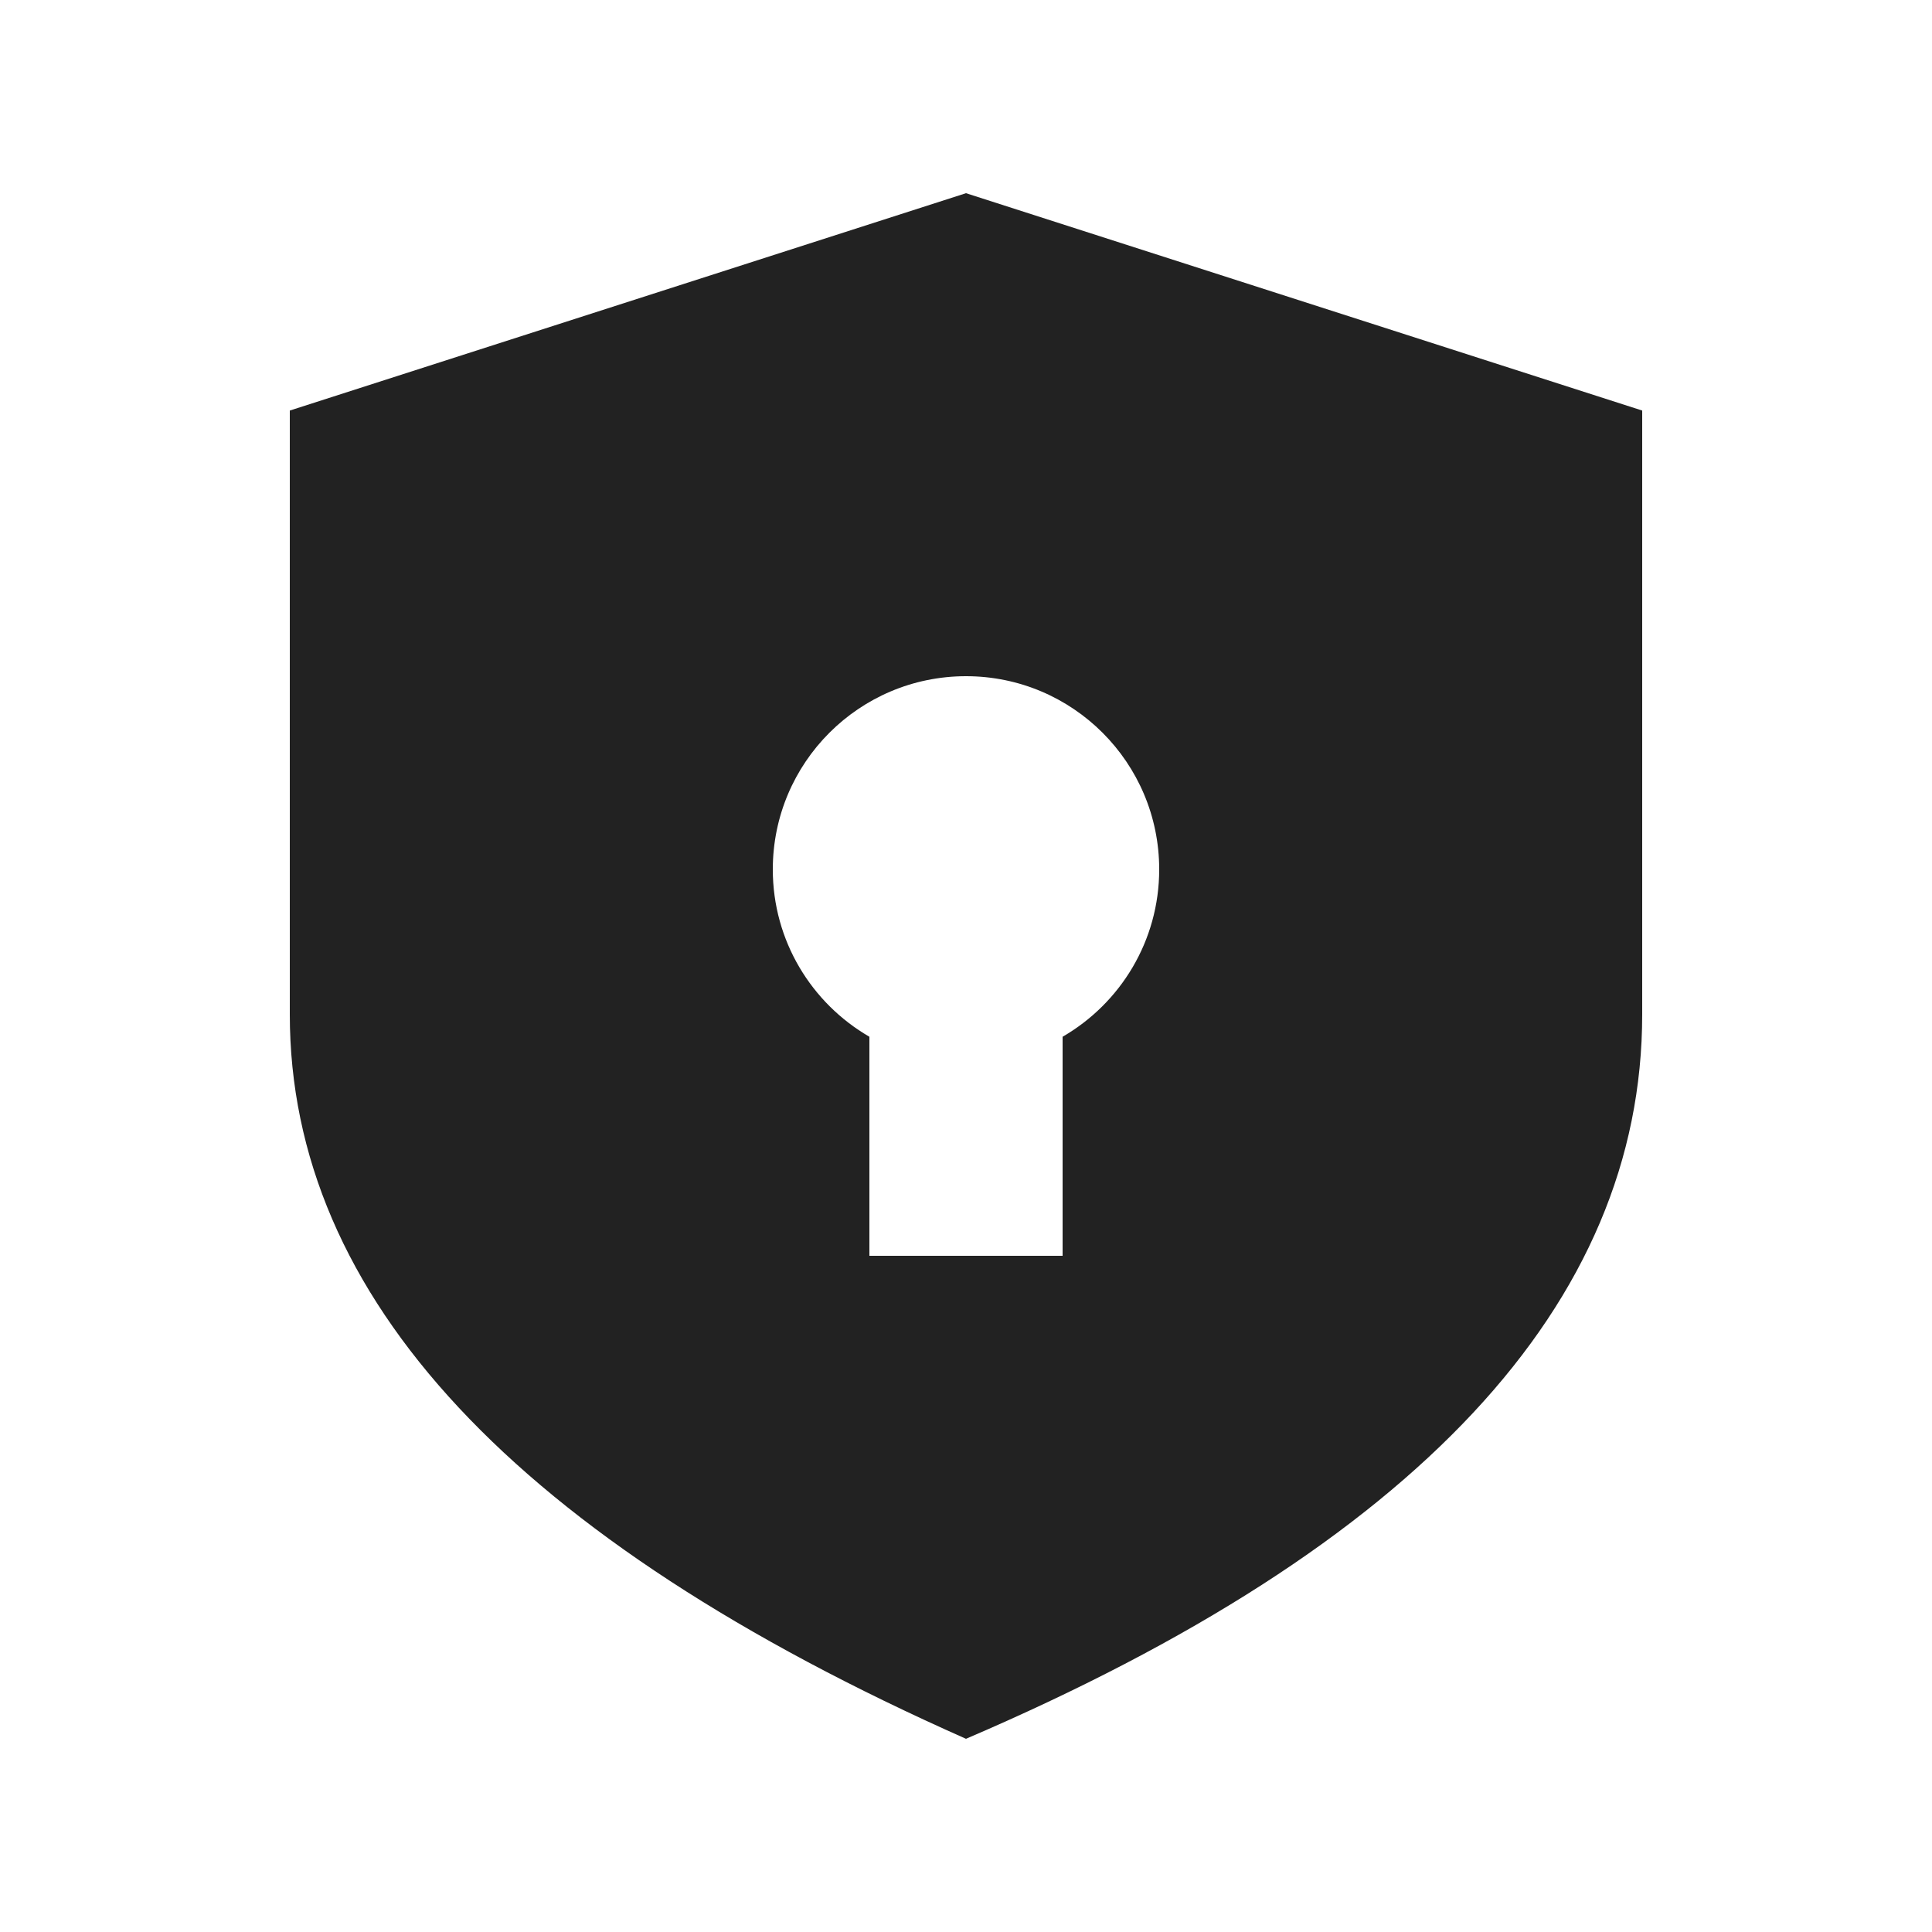
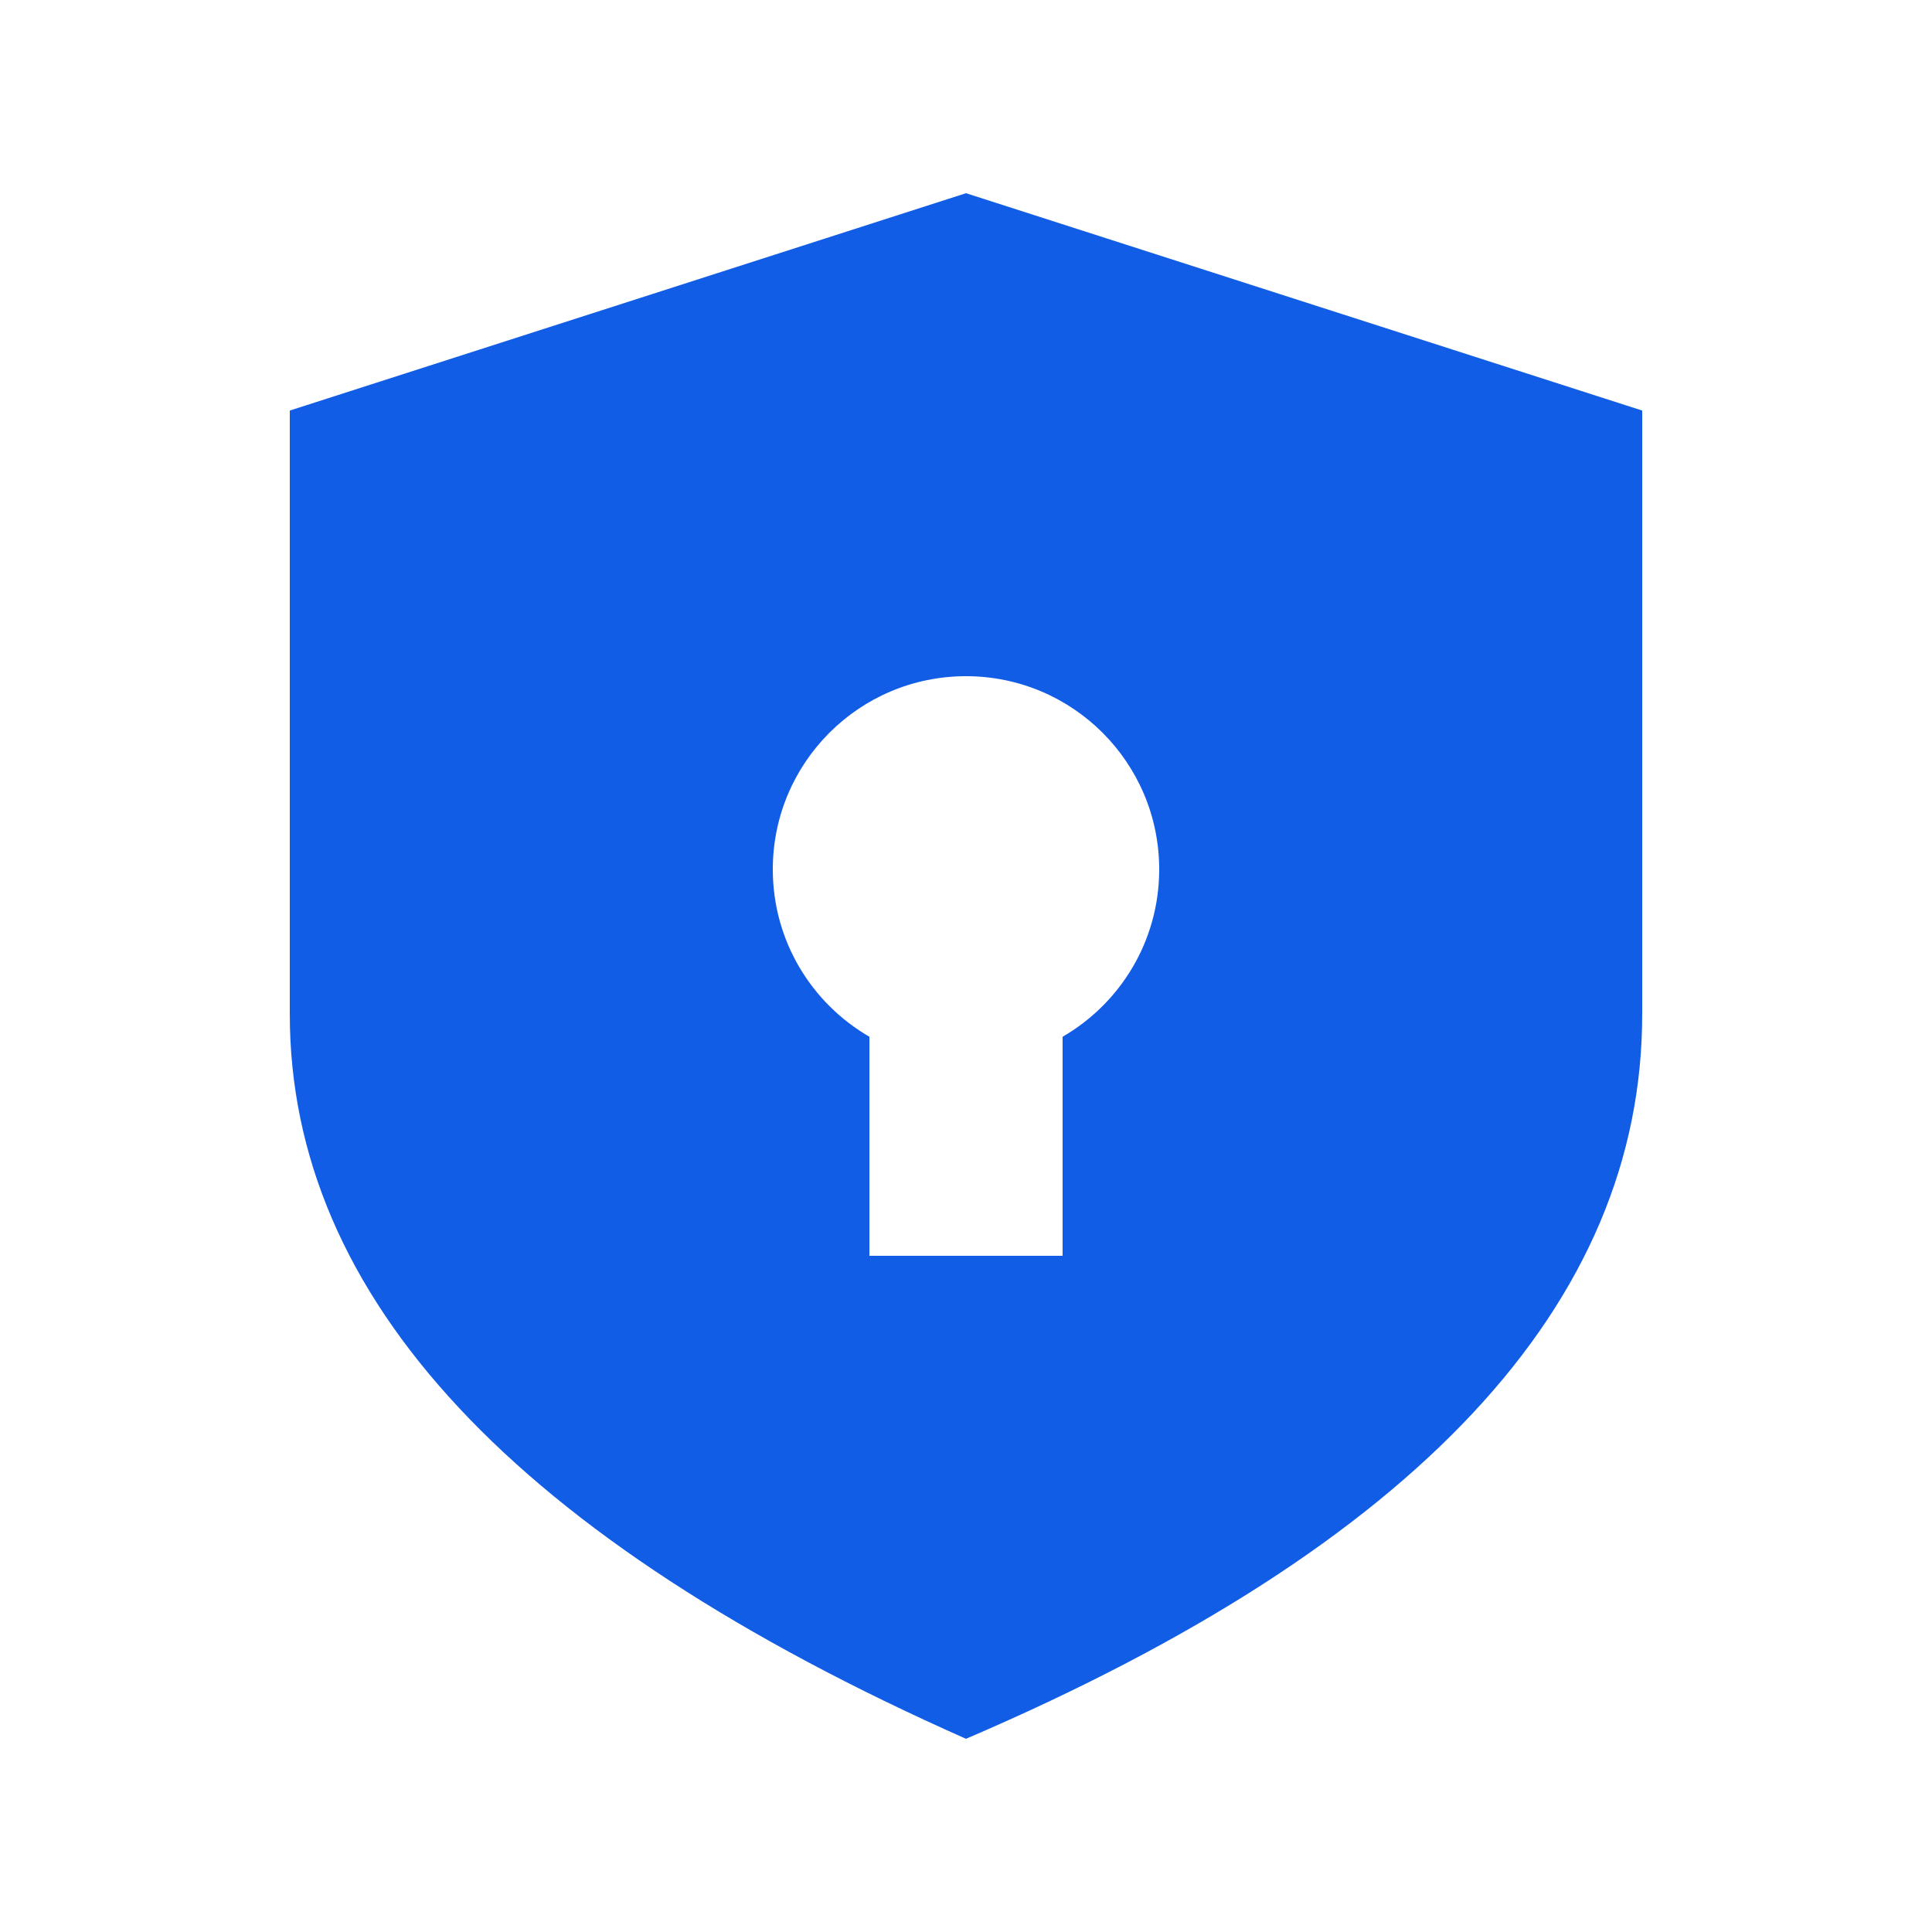
<svg xmlns="http://www.w3.org/2000/svg" width="60" height="60" viewBox="0 0 60 60" fill="none">
-   <path fill-rule="evenodd" clip-rule="evenodd" d="M9 12.75V31.5C9 40.291 16 47.791 30 54C44 48 51 40.5 51 31.5V12.75L30 6L9 12.75ZM33 32.197C34.793 31.16 36 29.221 36 27C36 23.686 33.314 21 30 21C26.686 21 24 23.686 24 27C24 29.221 25.207 31.16 27 32.197V39H33V32.197Z" fill="#222222" />
+   <path fill-rule="evenodd" clip-rule="evenodd" d="M9 12.75V31.5C9 40.291 16 47.791 30 54C44 48 51 40.5 51 31.5V12.75L30 6L9 12.75ZM33 32.197C34.793 31.16 36 29.221 36 27C36 23.686 33.314 21 30 21C26.686 21 24 23.686 24 27C24 29.221 25.207 31.16 27 32.197V39H33V32.197Z" fill="#125DE6" />
</svg>
